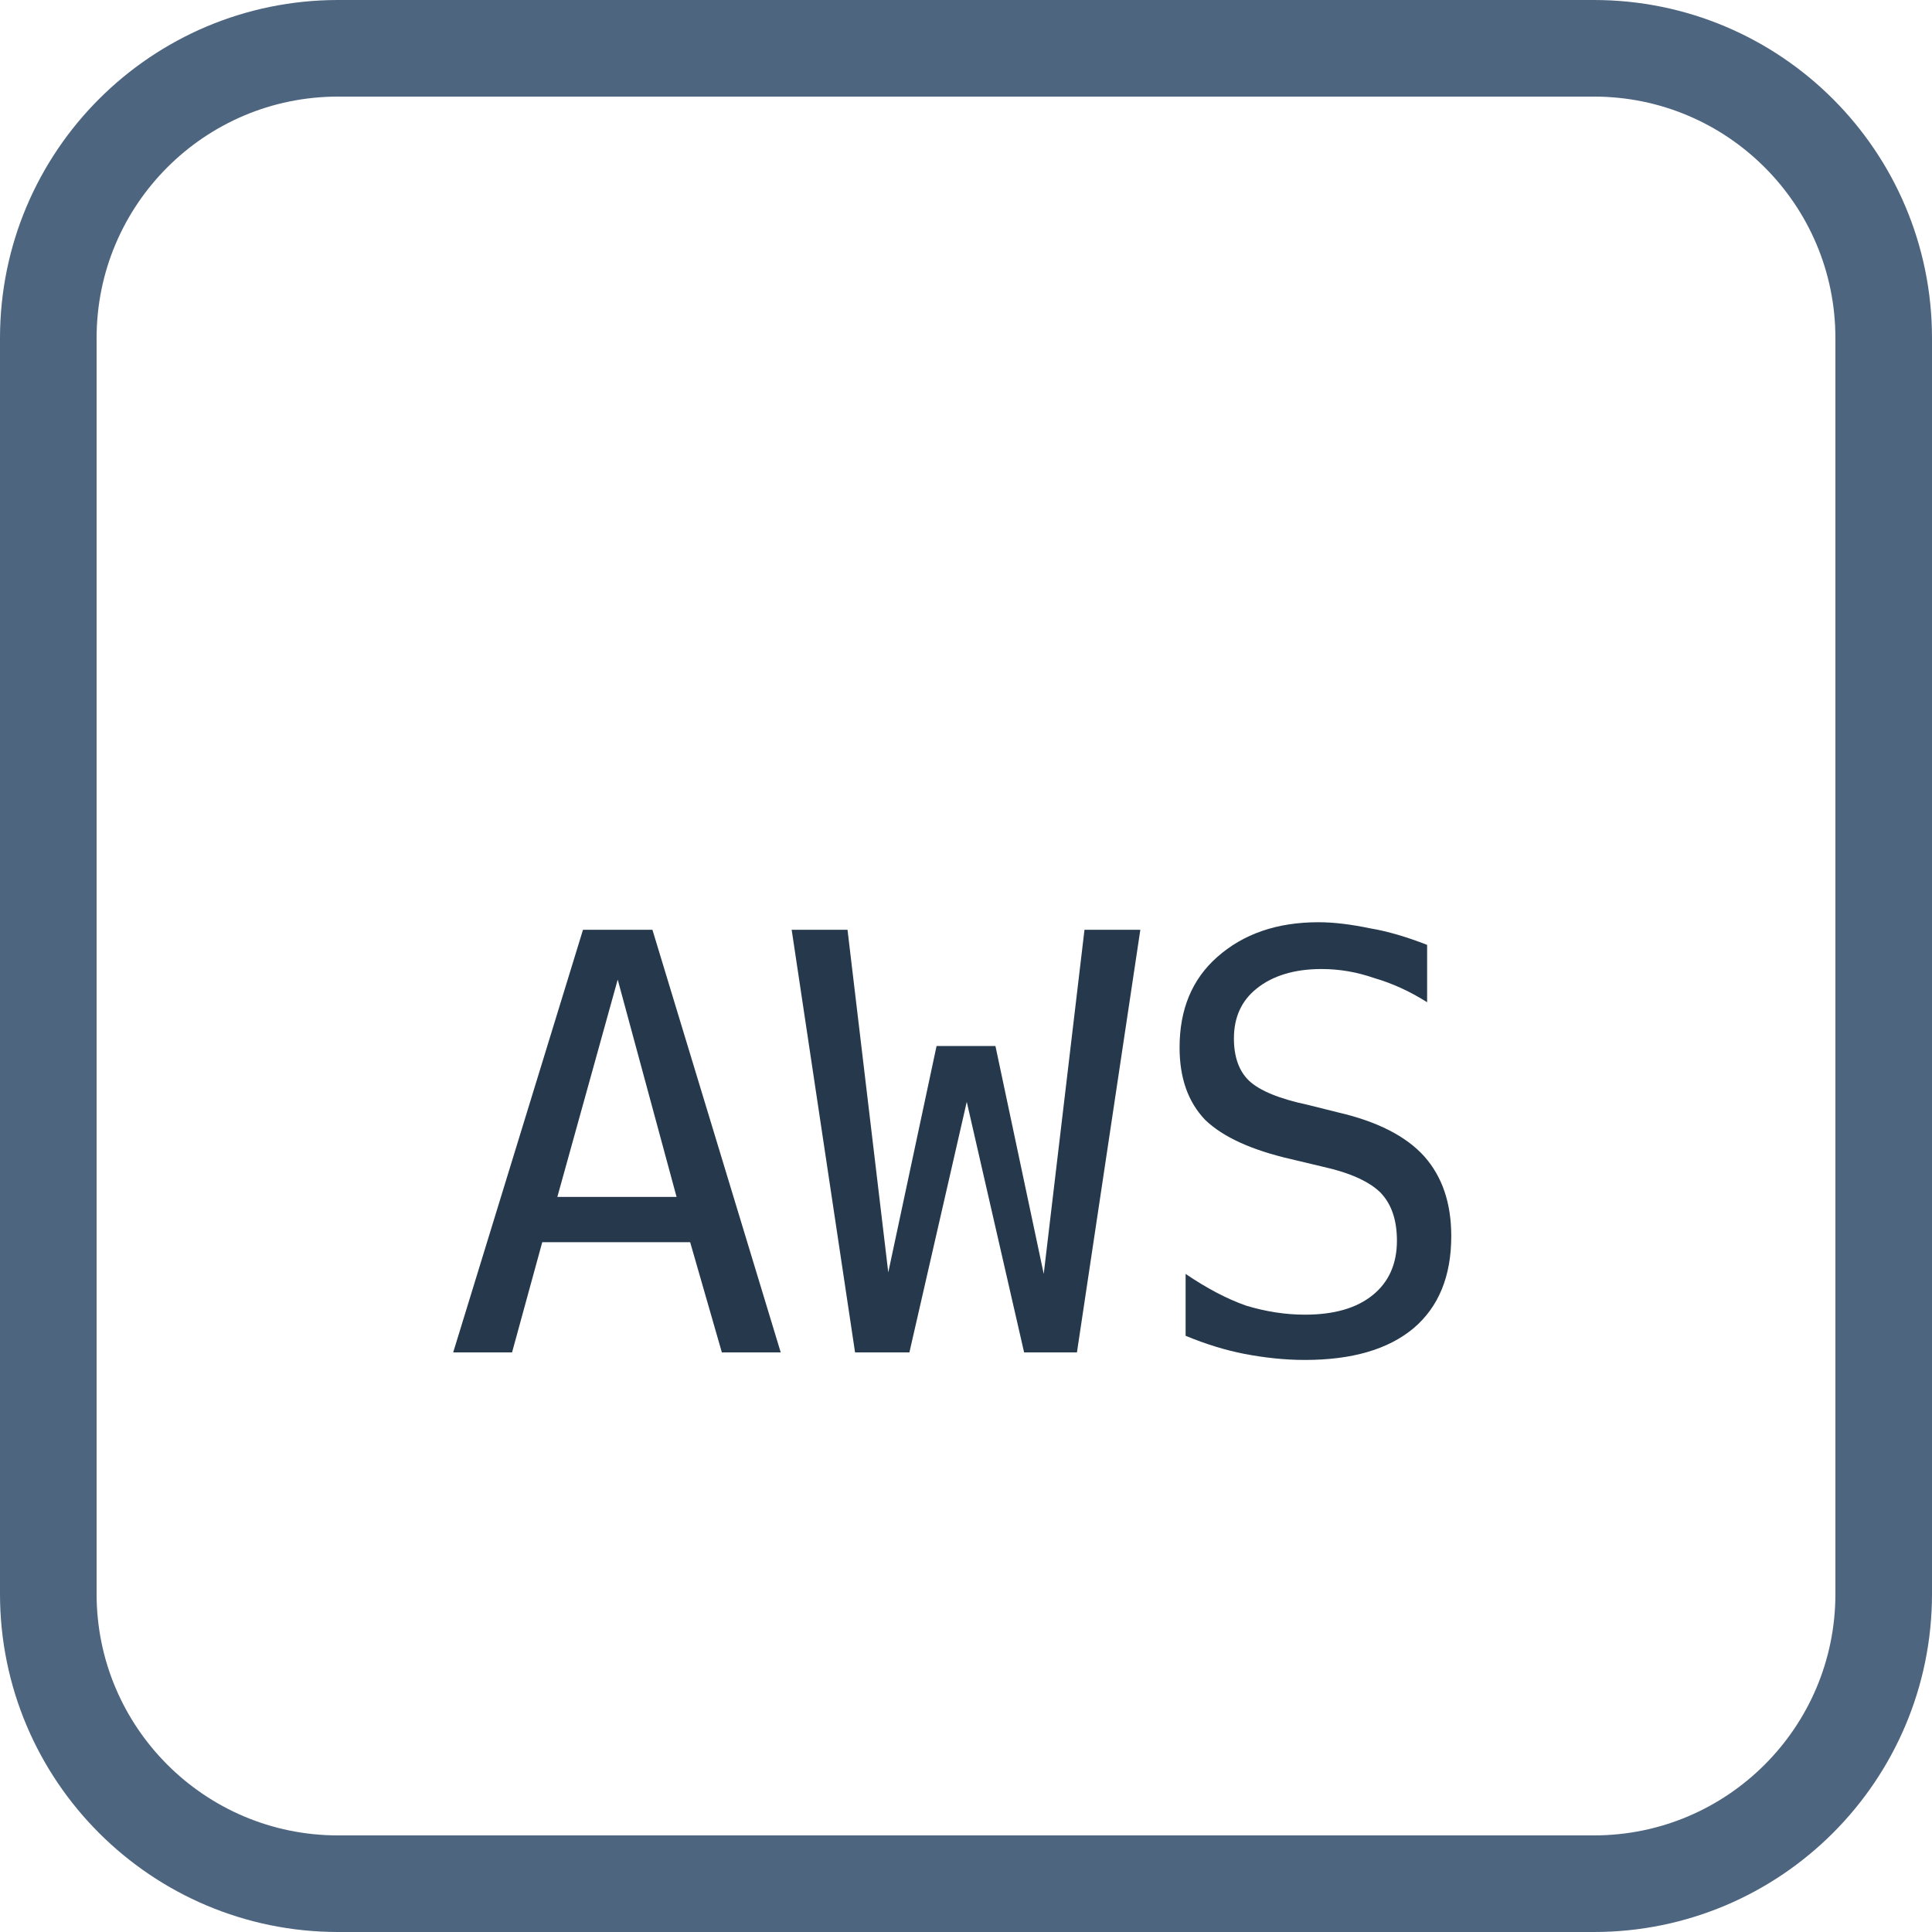
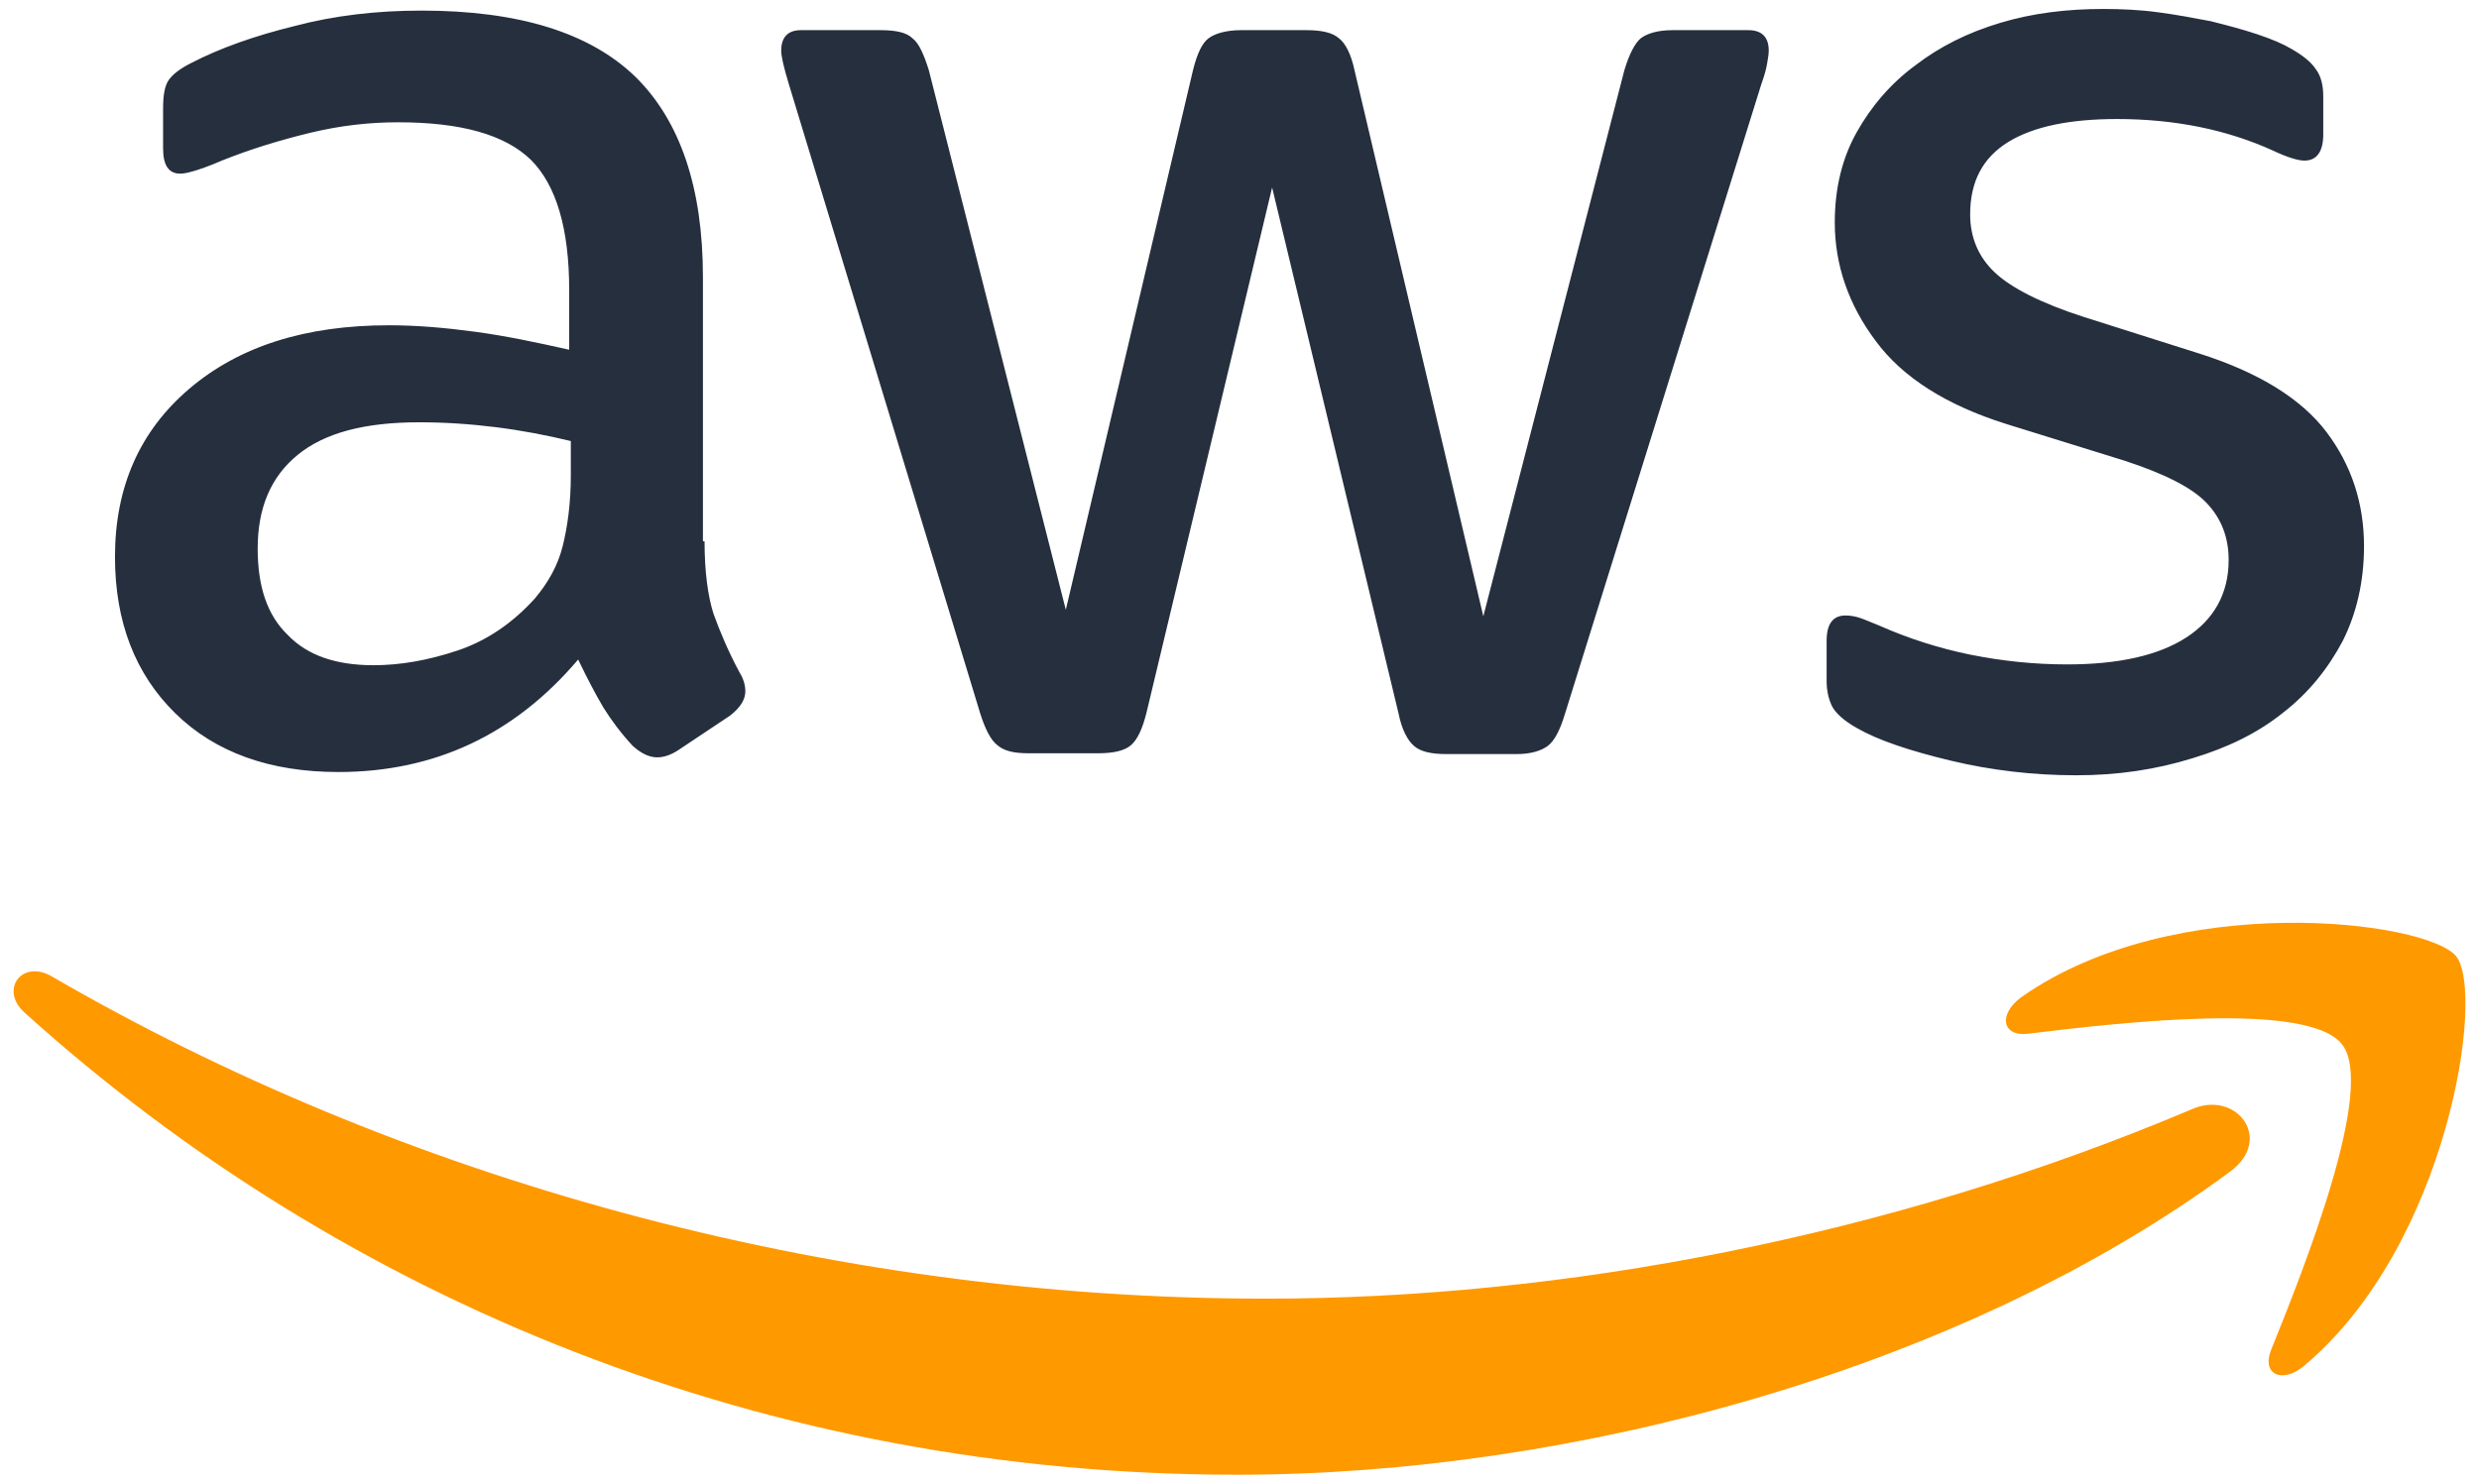
- <svg xmlns="http://www.w3.org/2000/svg" viewBox="0 0 20 20">
-   <rect x="0.5" y="0.5" width="19" height="19" rx="3" fill="none" stroke="#4E6580" stroke-width="1" />
-   <text x="10" y="14" font-family="monospace" font-size="6" fill="#25384C" text-anchor="middle">AWS</text>
+ <svg xmlns="http://www.w3.org/2000/svg" version="1.1" id="Layer_1" x="0px" y="0px" viewBox="0 0 304 182" style="enable-background:new 0 0 304 182;" xml:space="preserve">
+   <style type="text/css">
+ 	.st0{fill:#252F3E;}
+ 	.st1{fill-rule:evenodd;clip-rule:evenodd;fill:#FF9900;}
+ </style>
+   <g>
+     <path class="st0" d="M86.4,66.4c0,3.7,0.4,6.7,1.1,8.9c0.8,2.2,1.8,4.6,3.2,7.2c0.5,0.8,0.7,1.6,0.7,2.3c0,1-0.6,2-1.9,3l-6.3,4.2   c-0.9,0.6-1.8,0.9-2.6,0.9c-1,0-2-0.5-3-1.4C76.2,90,75,88.4,74,86.8c-1-1.7-2-3.6-3.1-5.9c-7.8,9.2-17.6,13.8-29.4,13.8   c-8.4,0-15.1-2.4-20-7.2c-4.9-4.8-7.4-11.2-7.4-19.2c0-8.5,3-15.4,9.1-20.6c6.1-5.2,14.2-7.8,24.5-7.8c3.4,0,6.9,0.3,10.6,0.8   c3.7,0.5,7.5,1.3,11.5,2.2v-7.3c0-7.6-1.6-12.9-4.7-16c-3.2-3.1-8.6-4.6-16.3-4.6c-3.5,0-7.1,0.4-10.8,1.3c-3.7,0.9-7.3,2-10.8,3.4   c-1.6,0.7-2.8,1.1-3.5,1.3c-0.7,0.2-1.2,0.3-1.6,0.3c-1.4,0-2.1-1-2.1-3.1v-4.9c0-1.6,0.2-2.8,0.7-3.5c0.5-0.7,1.4-1.4,2.8-2.1   c3.5-1.8,7.7-3.3,12.6-4.5c4.9-1.3,10.1-1.9,15.6-1.9c11.9,0,20.6,2.7,26.2,8.1c5.5,5.4,8.3,13.6,8.3,24.6V66.4z M45.8,81.6   c3.3,0,6.7-0.6,10.3-1.8c3.6-1.2,6.8-3.4,9.5-6.4c1.6-1.9,2.8-4,3.4-6.4c0.6-2.4,1-5.3,1-8.7v-4.2c-2.9-0.7-6-1.3-9.2-1.7   c-3.2-0.4-6.3-0.6-9.4-0.6c-6.7,0-11.6,1.3-14.9,4c-3.3,2.7-4.9,6.5-4.9,11.5c0,4.7,1.2,8.2,3.7,10.6   C37.7,80.4,41.2,81.6,45.8,81.6z M126.1,92.4c-1.8,0-3-0.3-3.8-1c-0.8-0.6-1.5-2-2.1-3.9L96.7,10.2c-0.6-2-0.9-3.3-0.9-4   c0-1.6,0.8-2.5,2.4-2.5h9.8c1.9,0,3.2,0.3,3.9,1c0.8,0.6,1.4,2,2,3.9l16.8,66.2l15.6-66.2c0.5-2,1.1-3.3,1.9-3.9c0.8-0.6,2.2-1,4-1   h8c1.9,0,3.2,0.3,4,1c0.8,0.6,1.5,2,1.9,3.9l15.8,67l17.3-67c0.6-2,1.3-3.3,2-3.9c0.8-0.6,2.1-1,3.9-1h9.3c1.6,0,2.5,0.8,2.5,2.5   c0,0.5-0.1,1-0.2,1.6c-0.1,0.6-0.3,1.4-0.7,2.5l-24.1,77.3c-0.6,2-1.3,3.3-2.1,3.9c-0.8,0.6-2.1,1-3.8,1h-8.6c-1.9,0-3.2-0.3-4-1   c-0.8-0.7-1.5-2-1.9-4L156,23l-15.4,64.4c-0.5,2-1.1,3.3-1.9,4c-0.8,0.7-2.2,1-4,1H126.1z M254.6,95.1c-5.2,0-10.4-0.6-15.4-1.8   c-5-1.2-8.9-2.5-11.5-4c-1.6-0.9-2.7-1.9-3.1-2.8c-0.4-0.9-0.6-1.9-0.6-2.8v-5.1c0-2.1,0.8-3.1,2.3-3.1c0.6,0,1.2,0.1,1.8,0.3   c0.6,0.2,1.5,0.6,2.5,1c3.4,1.5,7.1,2.7,11,3.5c4,0.8,7.9,1.2,11.9,1.2c6.3,0,11.2-1.1,14.6-3.3c3.4-2.2,5.2-5.4,5.2-9.5   c0-2.8-0.9-5.1-2.7-7c-1.8-1.9-5.2-3.6-10.1-5.2L246,52c-7.3-2.3-12.7-5.7-16-10.2c-3.3-4.4-5-9.3-5-14.5c0-4.2,0.9-7.9,2.7-11.1   c1.8-3.2,4.2-6,7.2-8.2c3-2.3,6.4-4,10.4-5.2c4-1.2,8.2-1.7,12.6-1.7c2.2,0,4.5,0.1,6.7,0.4c2.3,0.3,4.4,0.7,6.5,1.1   c2,0.5,3.9,1,5.7,1.6c1.8,0.6,3.2,1.2,4.2,1.8c1.4,0.8,2.4,1.6,3,2.5c0.6,0.8,0.9,1.9,0.9,3.3v4.7c0,2.1-0.8,3.2-2.3,3.2   c-0.8,0-2.1-0.4-3.8-1.2c-5.7-2.6-12.1-3.9-19.2-3.9c-5.7,0-10.2,0.9-13.3,2.8c-3.1,1.9-4.7,4.8-4.7,8.9c0,2.8,1,5.2,3,7.1   c2,1.9,5.7,3.8,11,5.5l14.2,4.5c7.2,2.3,12.4,5.5,15.5,9.6c3.1,4.1,4.6,8.8,4.6,14c0,4.3-0.9,8.2-2.6,11.6   c-1.8,3.4-4.2,6.4-7.3,8.8c-3.1,2.5-6.8,4.3-11.1,5.6C264.4,94.4,259.7,95.1,254.6,95.1z" />
+     <g>
+       <path class="st1" d="M273.5,143.7c-32.9,24.3-80.7,37.2-121.8,37.2c-57.6,0-109.5-21.3-148.7-56.7c-3.1-2.8-0.3-6.6,3.4-4.4    c42.4,24.6,94.7,39.5,148.8,39.5c36.5,0,76.6-7.6,113.5-23.2C274.2,133.6,278.9,139.7,273.5,143.7z" />
+       <path class="st1" d="M287.2,128.1c-4.2-5.4-27.8-2.6-38.5-1.3c-3.2,0.4-3.7-2.4-0.8-4.5c18.8-13.2,49.7-9.4,53.3-5    c3.6,4.5-1,35.4-18.6,50.2c-2.7,2.3-5.3,1.1-4.1-1.9C282.5,155.7,291.4,133.4,287.2,128.1z" />
+     </g>
+   </g>
</svg>
